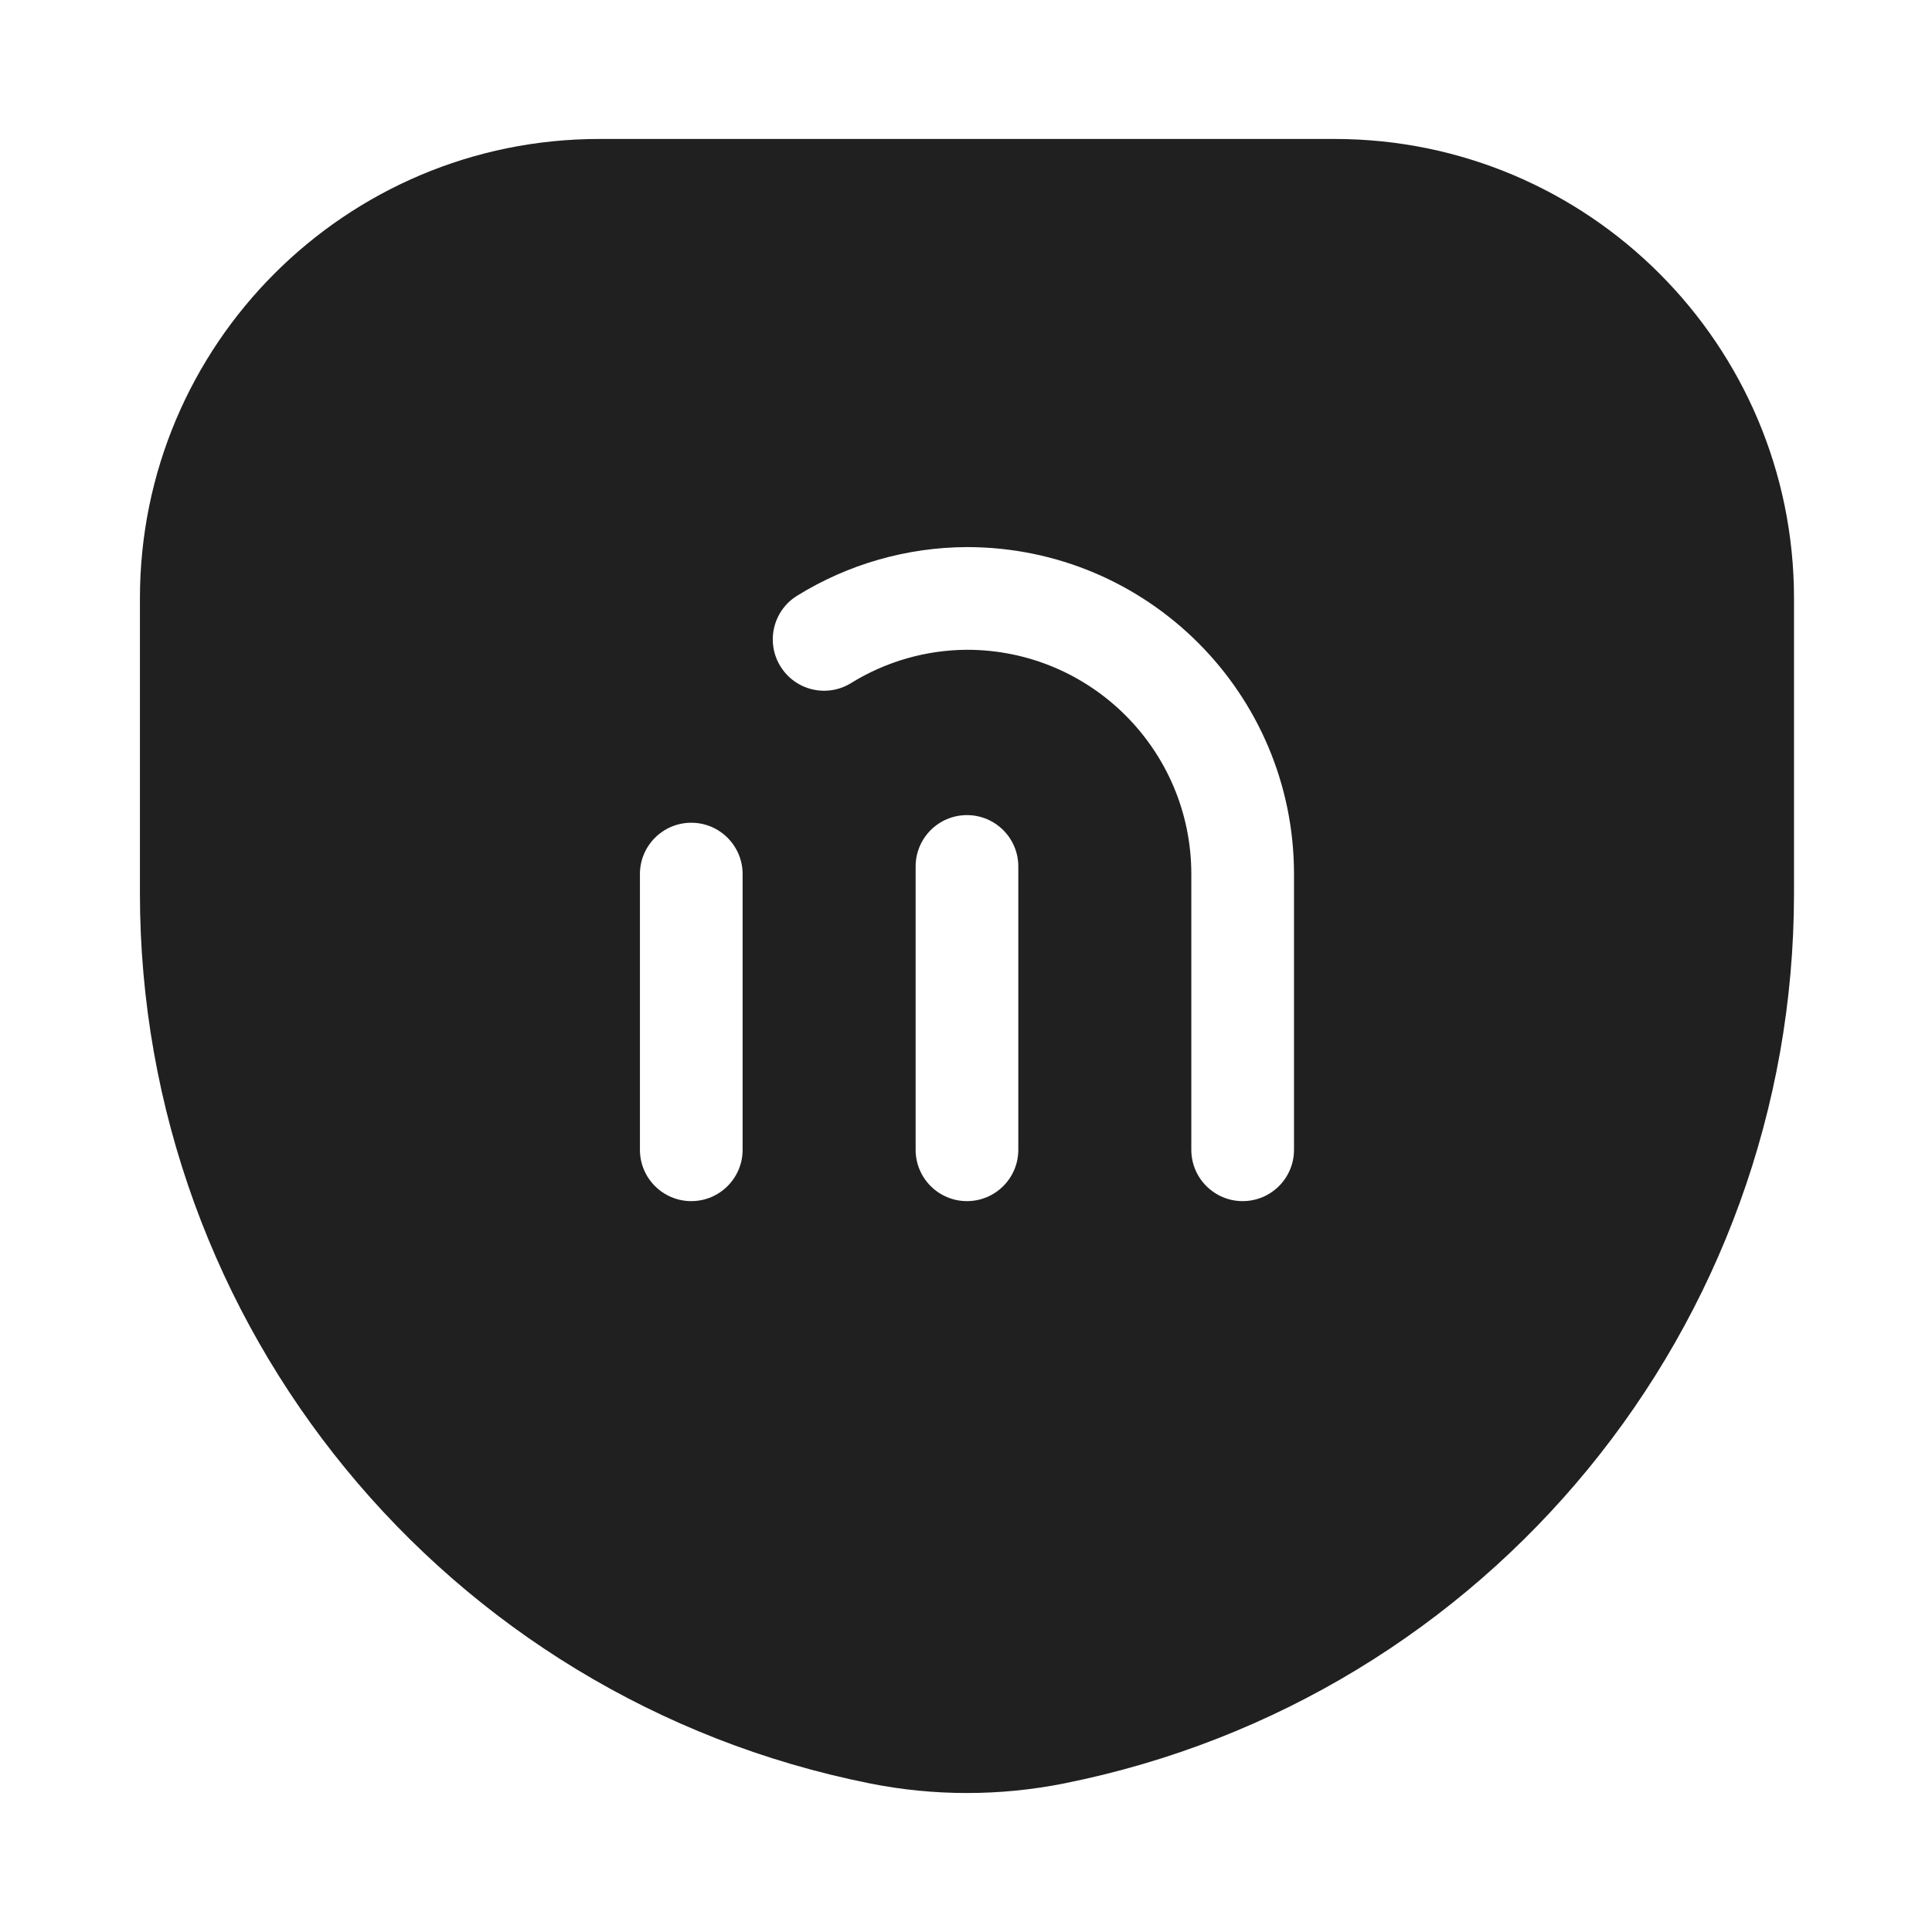
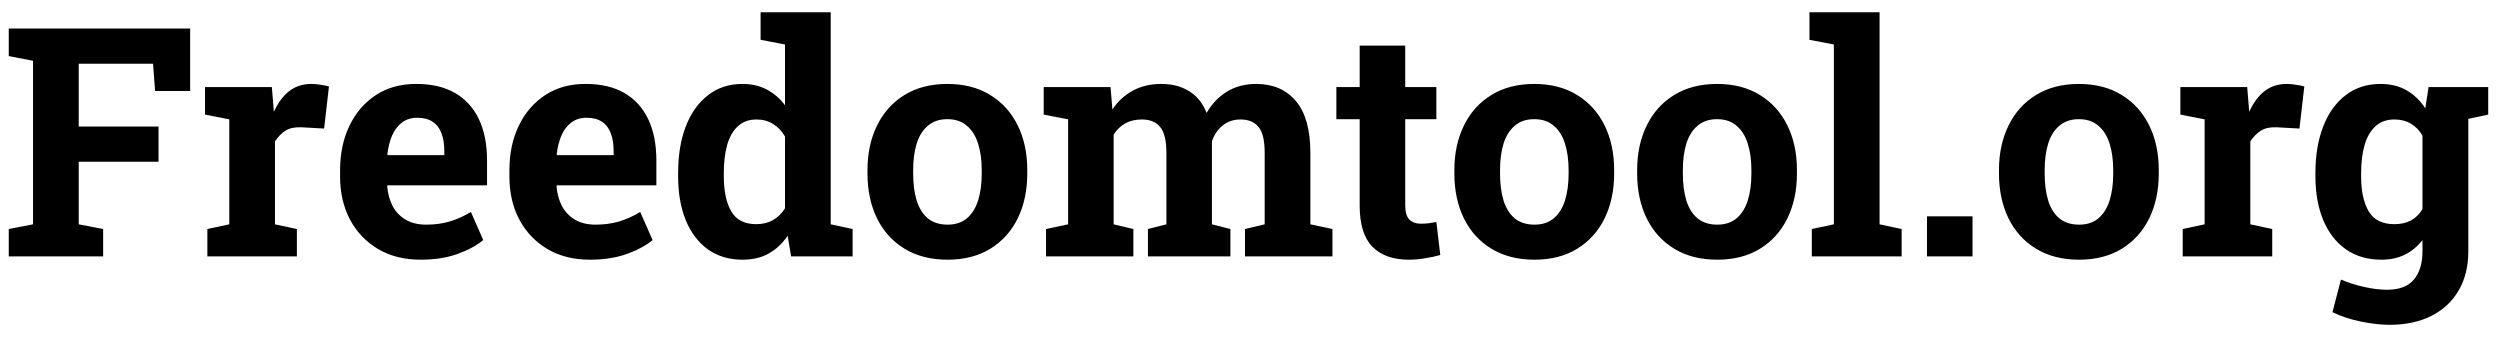
- <svg xmlns="http://www.w3.org/2000/svg" width="40" height="40" viewBox="0 0 40 40" fill="none">
-   <path fill-rule="evenodd" clip-rule="evenodd" d="M2.897 18.494C2.897 27.453 9.22 35.166 18.005 36.923C19.335 37.189 20.705 37.189 22.035 36.923H22.035C30.82 35.166 37.143 27.453 37.143 18.494V12.39C37.143 7.136 32.884 2.877 27.63 2.877H12.41C7.156 2.877 2.897 7.136 2.897 12.39V18.494ZM15.375 18.097C15.375 17.51 14.899 17.034 14.312 17.034C13.725 17.034 13.249 17.51 13.249 18.097V23.805C13.249 24.392 13.725 24.868 14.312 24.868C14.899 24.868 15.375 24.392 15.375 23.805V18.097ZM20.02 16.876C20.607 16.876 21.083 17.352 21.083 17.939V23.805C21.083 24.392 20.607 24.868 20.02 24.868C19.433 24.868 18.957 24.392 18.957 23.805V17.939C18.957 17.352 19.433 16.876 20.02 16.876ZM20.02 11.327L20.016 11.327C18.775 11.332 17.559 11.68 16.503 12.334C16.004 12.643 15.85 13.298 16.159 13.797C16.468 14.297 17.123 14.451 17.622 14.141C18.344 13.695 19.174 13.457 20.022 13.453C22.587 13.454 24.665 15.533 24.665 18.098V23.805C24.665 24.392 25.141 24.868 25.728 24.868C26.315 24.868 26.791 24.392 26.791 23.805V18.098C26.791 14.358 23.759 11.327 20.02 11.327Z" fill="#202020" />
+ <svg xmlns="http://www.w3.org/2000/svg" width="156" height="21" viewBox="0 0 156 21" fill="none">
+   <path d="M0.547 16V14.291L2.061 13.998V3.793L0.547 3.5V1.781H11.865V5.678H9.678L9.551 3.979H4.912V7.895H9.893V10.092H4.912V13.998L6.436 14.291V16H0.547ZM12.94 16V14.291L14.307 13.998V7.445L12.793 7.152V5.434H16.963L17.07 6.742L17.09 6.977C17.35 6.404 17.672 5.971 18.057 5.678C18.441 5.385 18.9 5.238 19.434 5.238C19.603 5.238 19.788 5.255 19.99 5.287C20.192 5.313 20.371 5.349 20.527 5.395L20.225 8.021L18.809 7.943C18.405 7.924 18.076 7.992 17.822 8.148C17.575 8.305 17.354 8.529 17.158 8.822V13.998L18.525 14.291V16H12.94ZM26.24 16.205C25.231 16.205 24.349 15.984 23.594 15.541C22.838 15.092 22.253 14.477 21.836 13.695C21.426 12.914 21.221 12.022 21.221 11.02V10.629C21.221 9.581 21.416 8.653 21.807 7.846C22.197 7.032 22.747 6.394 23.457 5.932C24.173 5.463 25.016 5.232 25.986 5.238C26.943 5.238 27.747 5.427 28.398 5.805C29.049 6.182 29.544 6.726 29.883 7.436C30.221 8.145 30.391 9.005 30.391 10.014V11.566H24.18L24.16 11.625C24.199 12.087 24.313 12.501 24.502 12.865C24.697 13.223 24.971 13.507 25.322 13.715C25.674 13.917 26.1 14.018 26.602 14.018C27.122 14.018 27.607 13.953 28.057 13.822C28.512 13.685 28.955 13.487 29.385 13.227L30.156 14.984C29.72 15.336 29.17 15.629 28.506 15.863C27.848 16.091 27.093 16.205 26.24 16.205ZM24.199 9.682H27.725V9.428C27.725 8.998 27.666 8.63 27.549 8.324C27.438 8.012 27.256 7.771 27.002 7.602C26.755 7.432 26.432 7.348 26.035 7.348C25.658 7.348 25.338 7.449 25.078 7.65C24.818 7.846 24.613 8.116 24.463 8.461C24.32 8.806 24.222 9.197 24.17 9.633L24.199 9.682ZM36.807 16.205C35.797 16.205 34.915 15.984 34.16 15.541C33.405 15.092 32.819 14.477 32.402 13.695C31.992 12.914 31.787 12.022 31.787 11.02V10.629C31.787 9.581 31.982 8.653 32.373 7.846C32.764 7.032 33.314 6.394 34.023 5.932C34.74 5.463 35.583 5.232 36.553 5.238C37.51 5.238 38.314 5.427 38.965 5.805C39.616 6.182 40.111 6.726 40.449 7.436C40.788 8.145 40.957 9.005 40.957 10.014V11.566H34.746L34.727 11.625C34.766 12.087 34.88 12.501 35.068 12.865C35.264 13.223 35.537 13.507 35.889 13.715C36.24 13.917 36.667 14.018 37.168 14.018C37.689 14.018 38.174 13.953 38.623 13.822C39.079 13.685 39.522 13.487 39.951 13.227L40.723 14.984C40.286 15.336 39.736 15.629 39.072 15.863C38.415 16.091 37.66 16.205 36.807 16.205ZM34.766 9.682H38.291V9.428C38.291 8.998 38.232 8.63 38.115 8.324C38.005 8.012 37.822 7.771 37.568 7.602C37.321 7.432 36.999 7.348 36.602 7.348C36.224 7.348 35.905 7.449 35.645 7.65C35.384 7.846 35.179 8.116 35.029 8.461C34.886 8.806 34.788 9.197 34.736 9.633L34.766 9.682ZM46.338 16.205C45.498 16.205 44.775 15.99 44.17 15.56C43.571 15.124 43.112 14.519 42.793 13.744C42.474 12.963 42.315 12.051 42.315 11.01V10.805C42.315 9.691 42.474 8.718 42.793 7.885C43.118 7.051 43.581 6.404 44.18 5.941C44.779 5.473 45.495 5.238 46.328 5.238C46.908 5.238 47.415 5.355 47.852 5.59C48.288 5.818 48.665 6.143 48.984 6.566V2.777L47.461 2.484V0.766H48.984H51.836V13.998L53.203 14.291V16H49.365L49.15 14.711C48.818 15.199 48.421 15.57 47.959 15.824C47.503 16.078 46.963 16.205 46.338 16.205ZM47.188 13.988C47.585 13.988 47.933 13.904 48.232 13.734C48.532 13.565 48.783 13.321 48.984 13.002V8.52C48.789 8.181 48.542 7.921 48.242 7.738C47.943 7.549 47.598 7.455 47.207 7.455C46.732 7.455 46.341 7.598 46.035 7.885C45.736 8.165 45.514 8.555 45.371 9.057C45.234 9.558 45.166 10.141 45.166 10.805V11.01C45.166 11.934 45.322 12.663 45.635 13.197C45.947 13.725 46.465 13.988 47.188 13.988ZM59.131 16.205C58.089 16.205 57.194 15.977 56.445 15.521C55.697 15.066 55.124 14.434 54.727 13.627C54.329 12.813 54.131 11.879 54.131 10.824V10.619C54.131 9.571 54.329 8.643 54.727 7.836C55.124 7.022 55.693 6.387 56.435 5.932C57.184 5.469 58.076 5.238 59.111 5.238C60.16 5.238 61.055 5.469 61.797 5.932C62.539 6.387 63.109 7.019 63.506 7.826C63.903 8.633 64.102 9.564 64.102 10.619V10.824C64.102 11.879 63.903 12.813 63.506 13.627C63.109 14.434 62.539 15.066 61.797 15.521C61.055 15.977 60.166 16.205 59.131 16.205ZM59.131 14.018C59.626 14.018 60.029 13.884 60.342 13.617C60.654 13.35 60.885 12.979 61.035 12.504C61.185 12.022 61.26 11.462 61.26 10.824V10.619C61.26 9.994 61.185 9.444 61.035 8.969C60.885 8.487 60.651 8.113 60.332 7.846C60.02 7.572 59.613 7.436 59.111 7.436C58.623 7.436 58.219 7.572 57.9 7.846C57.581 8.113 57.347 8.487 57.197 8.969C57.054 9.444 56.982 9.994 56.982 10.619V10.824C56.982 11.462 57.054 12.022 57.197 12.504C57.347 12.986 57.581 13.36 57.9 13.627C58.219 13.887 58.63 14.018 59.131 14.018ZM65.273 16V14.291L66.65 13.998V7.445L65.127 7.152V5.434H69.297L69.414 6.83C69.753 6.322 70.176 5.932 70.684 5.658C71.198 5.378 71.79 5.238 72.461 5.238C73.138 5.238 73.717 5.388 74.199 5.688C74.688 5.987 75.052 6.439 75.293 7.045C75.618 6.479 76.042 6.036 76.562 5.717C77.083 5.398 77.695 5.238 78.398 5.238C79.44 5.238 80.26 5.593 80.859 6.303C81.465 7.012 81.768 8.093 81.768 9.545V13.998L83.144 14.291V16H77.686V14.291L78.916 13.998V9.535C78.916 8.754 78.786 8.214 78.525 7.914C78.272 7.608 77.9 7.455 77.412 7.455C76.969 7.455 76.595 7.582 76.289 7.836C75.983 8.083 75.762 8.412 75.625 8.822V13.998L76.777 14.291V16H71.631V14.291L72.783 13.998V9.535C72.783 8.773 72.653 8.236 72.393 7.924C72.139 7.611 71.761 7.455 71.26 7.455C70.856 7.455 70.508 7.536 70.215 7.699C69.922 7.862 69.681 8.096 69.492 8.402V13.998L70.723 14.291V16H65.273ZM87.91 16.205C86.927 16.205 86.169 15.935 85.635 15.395C85.107 14.854 84.844 13.998 84.844 12.826V7.436H83.389V5.434H84.844V2.846H87.686V5.434H89.629V7.436H87.686V12.816C87.686 13.227 87.77 13.52 87.939 13.695C88.115 13.871 88.353 13.959 88.652 13.959C88.815 13.959 88.984 13.949 89.16 13.93C89.342 13.904 89.499 13.878 89.629 13.852L89.873 15.912C89.58 15.997 89.261 16.065 88.916 16.117C88.578 16.176 88.242 16.205 87.91 16.205ZM95.752 16.205C94.71 16.205 93.815 15.977 93.066 15.521C92.318 15.066 91.745 14.434 91.348 13.627C90.951 12.813 90.752 11.879 90.752 10.824V10.619C90.752 9.571 90.951 8.643 91.348 7.836C91.745 7.022 92.314 6.387 93.057 5.932C93.805 5.469 94.697 5.238 95.732 5.238C96.781 5.238 97.676 5.469 98.418 5.932C99.16 6.387 99.73 7.019 100.127 7.826C100.524 8.633 100.723 9.564 100.723 10.619V10.824C100.723 11.879 100.524 12.813 100.127 13.627C99.73 14.434 99.16 15.066 98.418 15.521C97.676 15.977 96.787 16.205 95.752 16.205ZM95.752 14.018C96.247 14.018 96.65 13.884 96.963 13.617C97.275 13.35 97.507 12.979 97.656 12.504C97.806 12.022 97.881 11.462 97.881 10.824V10.619C97.881 9.994 97.806 9.444 97.656 8.969C97.507 8.487 97.272 8.113 96.953 7.846C96.641 7.572 96.234 7.436 95.732 7.436C95.244 7.436 94.841 7.572 94.522 7.846C94.203 8.113 93.968 8.487 93.818 8.969C93.675 9.444 93.603 9.994 93.603 10.619V10.824C93.603 11.462 93.675 12.022 93.818 12.504C93.968 12.986 94.203 13.36 94.522 13.627C94.841 13.887 95.251 14.018 95.752 14.018ZM107.158 16.205C106.117 16.205 105.221 15.977 104.473 15.521C103.724 15.066 103.151 14.434 102.754 13.627C102.357 12.813 102.158 11.879 102.158 10.824V10.619C102.158 9.571 102.357 8.643 102.754 7.836C103.151 7.022 103.721 6.387 104.463 5.932C105.212 5.469 106.104 5.238 107.139 5.238C108.187 5.238 109.082 5.469 109.824 5.932C110.566 6.387 111.136 7.019 111.533 7.826C111.93 8.633 112.129 9.564 112.129 10.619V10.824C112.129 11.879 111.93 12.813 111.533 13.627C111.136 14.434 110.566 15.066 109.824 15.521C109.082 15.977 108.193 16.205 107.158 16.205ZM107.158 14.018C107.653 14.018 108.057 13.884 108.369 13.617C108.682 13.35 108.913 12.979 109.062 12.504C109.212 12.022 109.287 11.462 109.287 10.824V10.619C109.287 9.994 109.212 9.444 109.062 8.969C108.913 8.487 108.678 8.113 108.359 7.846C108.047 7.572 107.64 7.436 107.139 7.436C106.65 7.436 106.247 7.572 105.928 7.846C105.609 8.113 105.374 8.487 105.225 8.969C105.081 9.444 105.01 9.994 105.01 10.619V10.824C105.01 11.462 105.081 12.022 105.225 12.504C105.374 12.986 105.609 13.36 105.928 13.627C106.247 13.887 106.657 14.018 107.158 14.018ZM113.057 16V14.291L114.434 13.998V2.777L112.91 2.484V0.766H117.285V13.998L118.662 14.291V16H113.057ZM120.244 16V13.5H123.086V16H120.244ZM129.736 16.205C128.695 16.205 127.799 15.977 127.051 15.521C126.302 15.066 125.729 14.434 125.332 13.627C124.935 12.813 124.736 11.879 124.736 10.824V10.619C124.736 9.571 124.935 8.643 125.332 7.836C125.729 7.022 126.299 6.387 127.041 5.932C127.79 5.469 128.682 5.238 129.717 5.238C130.765 5.238 131.66 5.469 132.402 5.932C133.145 6.387 133.714 7.019 134.111 7.826C134.508 8.633 134.707 9.564 134.707 10.619V10.824C134.707 11.879 134.508 12.813 134.111 13.627C133.714 14.434 133.145 15.066 132.402 15.521C131.66 15.977 130.771 16.205 129.736 16.205ZM129.736 14.018C130.231 14.018 130.635 13.884 130.947 13.617C131.26 13.35 131.491 12.979 131.641 12.504C131.79 12.022 131.865 11.462 131.865 10.824V10.619C131.865 9.994 131.79 9.444 131.641 8.969C131.491 8.487 131.257 8.113 130.938 7.846C130.625 7.572 130.218 7.436 129.717 7.436C129.229 7.436 128.825 7.572 128.506 7.846C128.187 8.113 127.952 8.487 127.803 8.969C127.66 9.444 127.588 9.994 127.588 10.619V10.824C127.588 11.462 127.66 12.022 127.803 12.504C127.952 12.986 128.187 13.36 128.506 13.627C128.825 13.887 129.235 14.018 129.736 14.018ZM136.201 16V14.291L137.568 13.998V7.445L136.055 7.152V5.434H140.225L140.332 6.742L140.352 6.977C140.612 6.404 140.934 5.971 141.318 5.678C141.702 5.385 142.161 5.238 142.695 5.238C142.865 5.238 143.05 5.255 143.252 5.287C143.454 5.313 143.633 5.349 143.789 5.395L143.486 8.021L142.07 7.943C141.667 7.924 141.338 7.992 141.084 8.148C140.837 8.305 140.615 8.529 140.42 8.822V13.998L141.787 14.291V16H136.201ZM149.102 20.268C148.568 20.268 147.969 20.199 147.305 20.062C146.641 19.926 146.055 19.73 145.547 19.477L146.074 17.445C146.53 17.641 147.012 17.794 147.52 17.904C148.034 18.021 148.512 18.08 148.955 18.08C149.717 18.08 150.273 17.869 150.625 17.445C150.983 17.022 151.162 16.433 151.162 15.678V14.984C150.85 15.382 150.482 15.684 150.059 15.893C149.635 16.101 149.15 16.205 148.604 16.205C147.744 16.205 147.005 15.99 146.387 15.56C145.768 15.124 145.296 14.516 144.971 13.734C144.645 12.953 144.482 12.045 144.482 11.01V10.805C144.482 9.691 144.645 8.718 144.971 7.885C145.296 7.051 145.762 6.404 146.367 5.941C146.973 5.473 147.699 5.238 148.545 5.238C149.176 5.238 149.72 5.372 150.176 5.639C150.632 5.899 151.019 6.273 151.338 6.762L151.543 5.434H154.023V15.688C154.023 16.619 153.825 17.426 153.428 18.109C153.037 18.793 152.474 19.324 151.738 19.701C151.003 20.079 150.124 20.268 149.102 20.268ZM149.404 13.988C149.808 13.988 150.156 13.91 150.449 13.754C150.742 13.591 150.98 13.357 151.162 13.051V8.461C150.98 8.142 150.739 7.895 150.439 7.719C150.146 7.543 149.805 7.455 149.414 7.455C148.926 7.455 148.529 7.598 148.223 7.885C147.917 8.165 147.692 8.555 147.549 9.057C147.406 9.551 147.334 10.134 147.334 10.805V11.01C147.334 11.934 147.493 12.663 147.812 13.197C148.132 13.725 148.662 13.988 149.404 13.988ZM153.662 7.494L152.422 5.434H155.264V7.152L153.662 7.494Z" fill="black" />
</svg>
